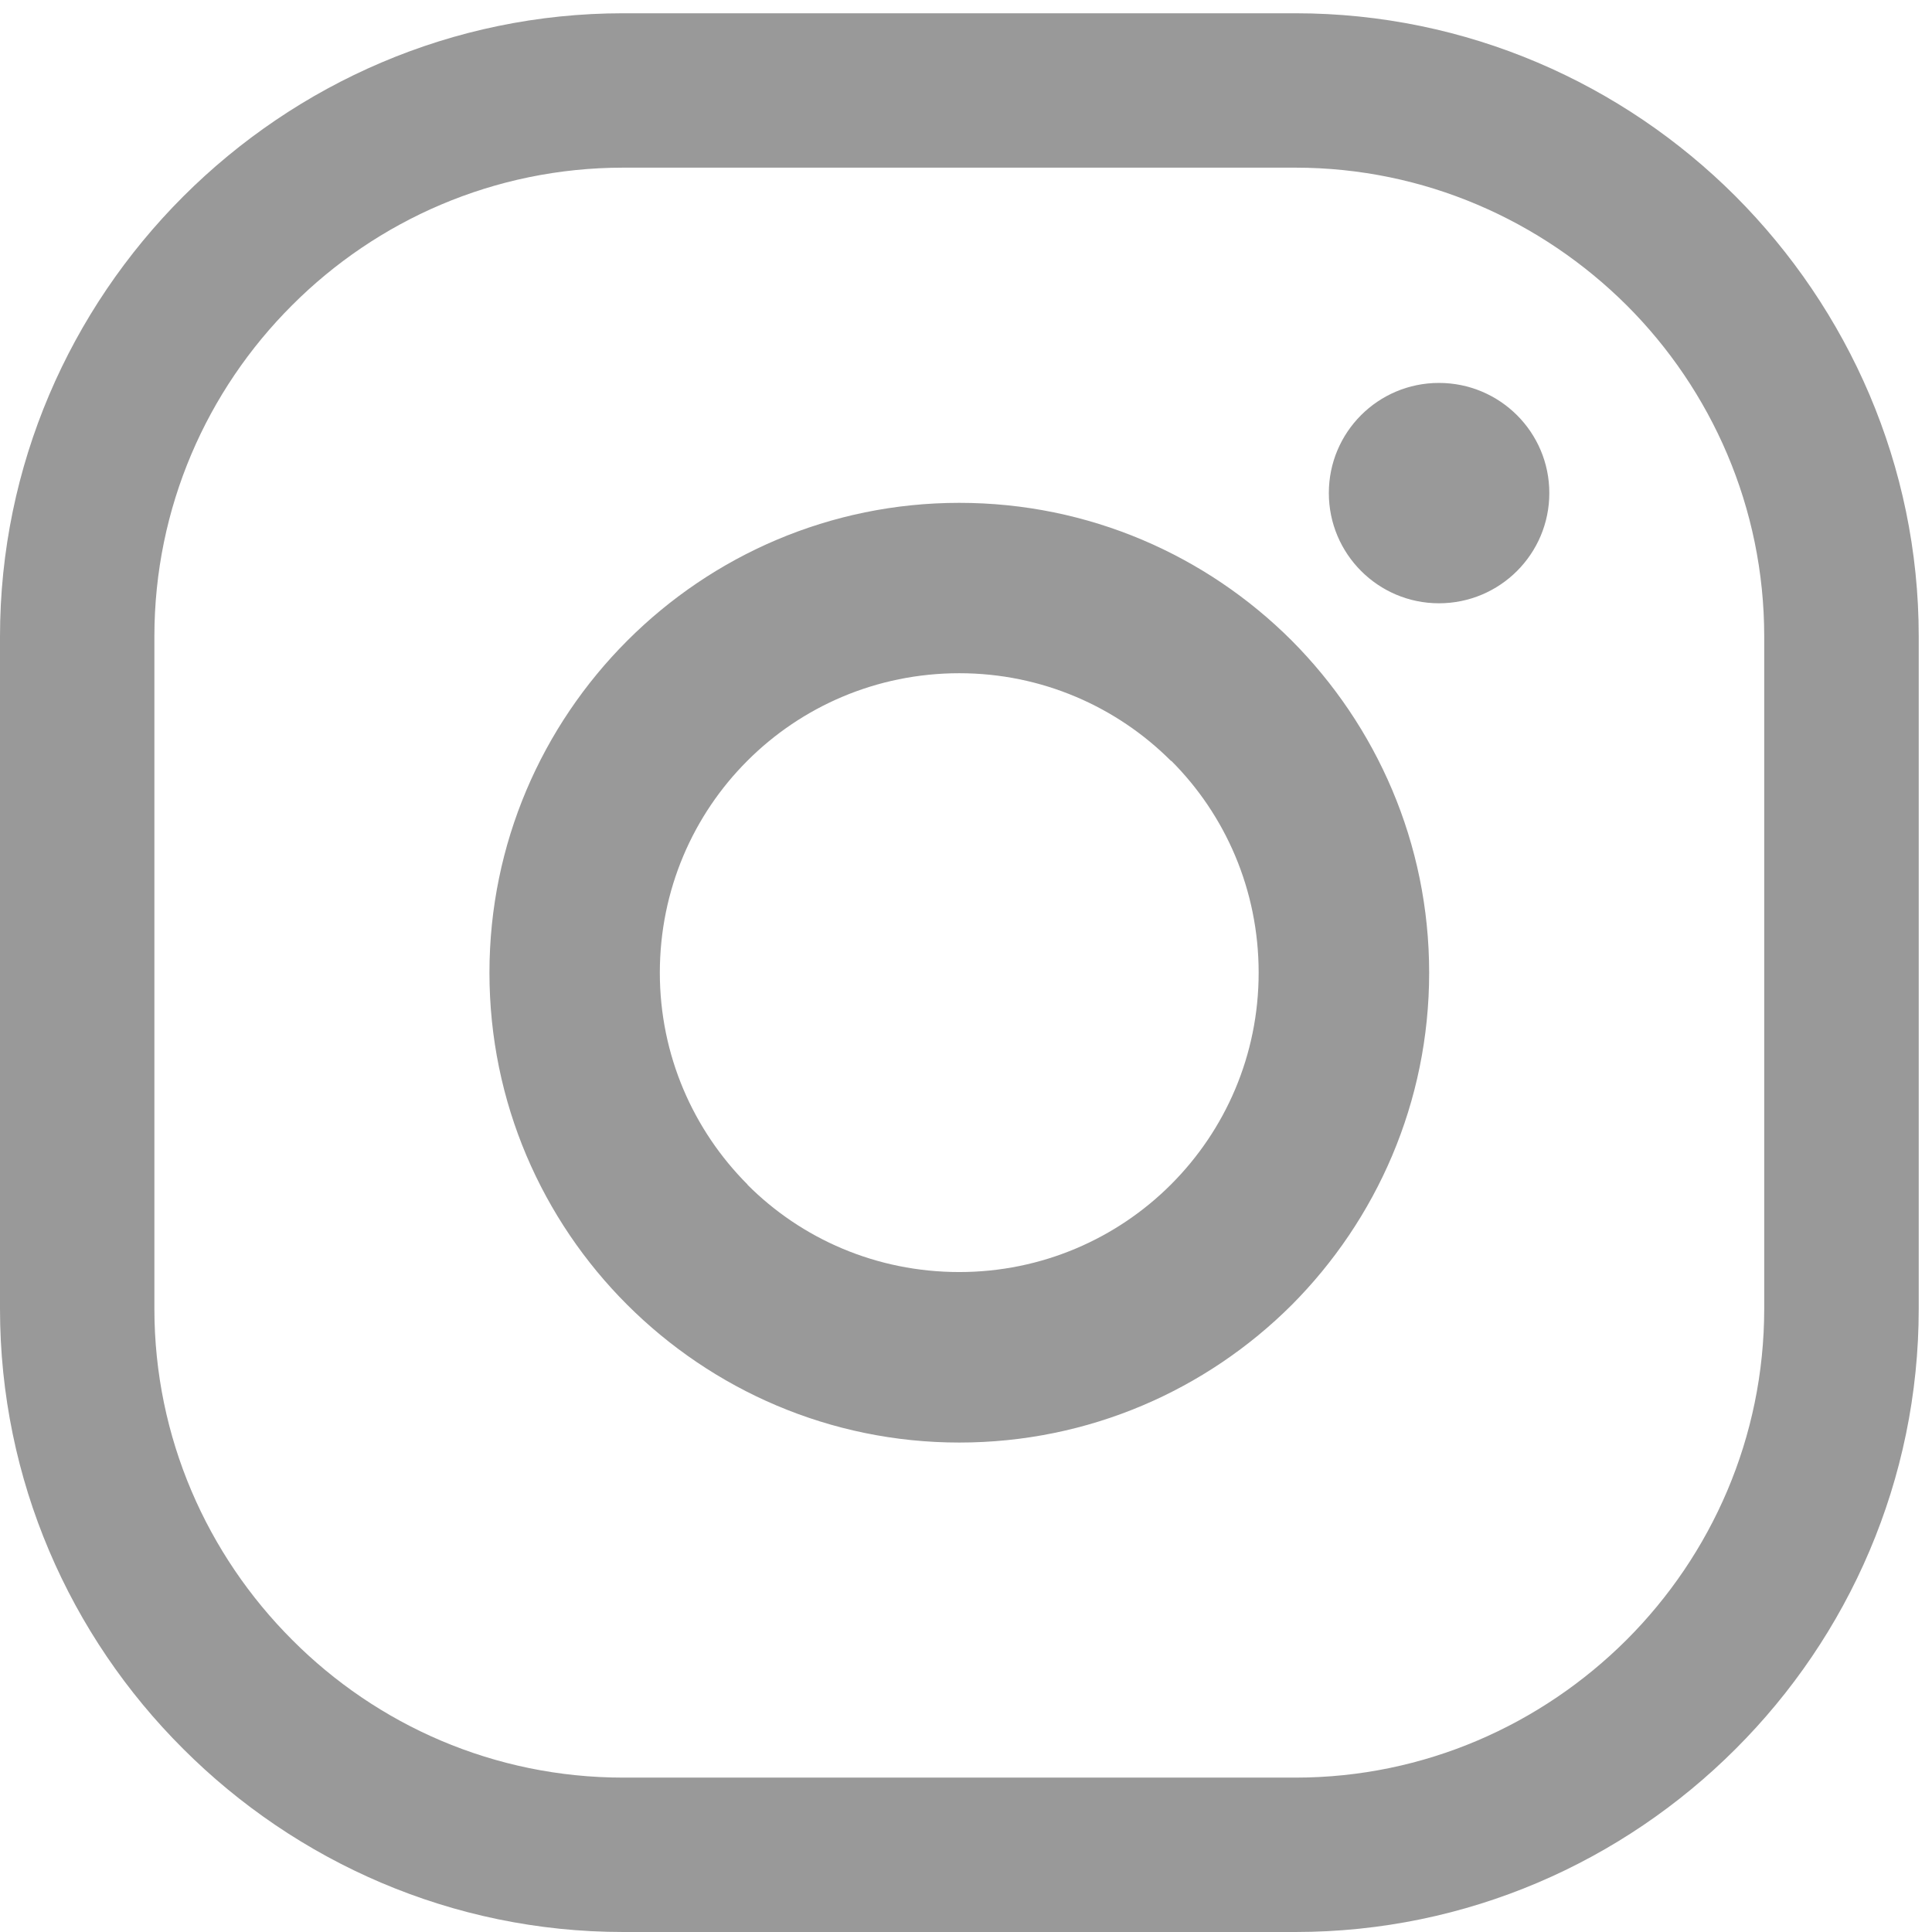
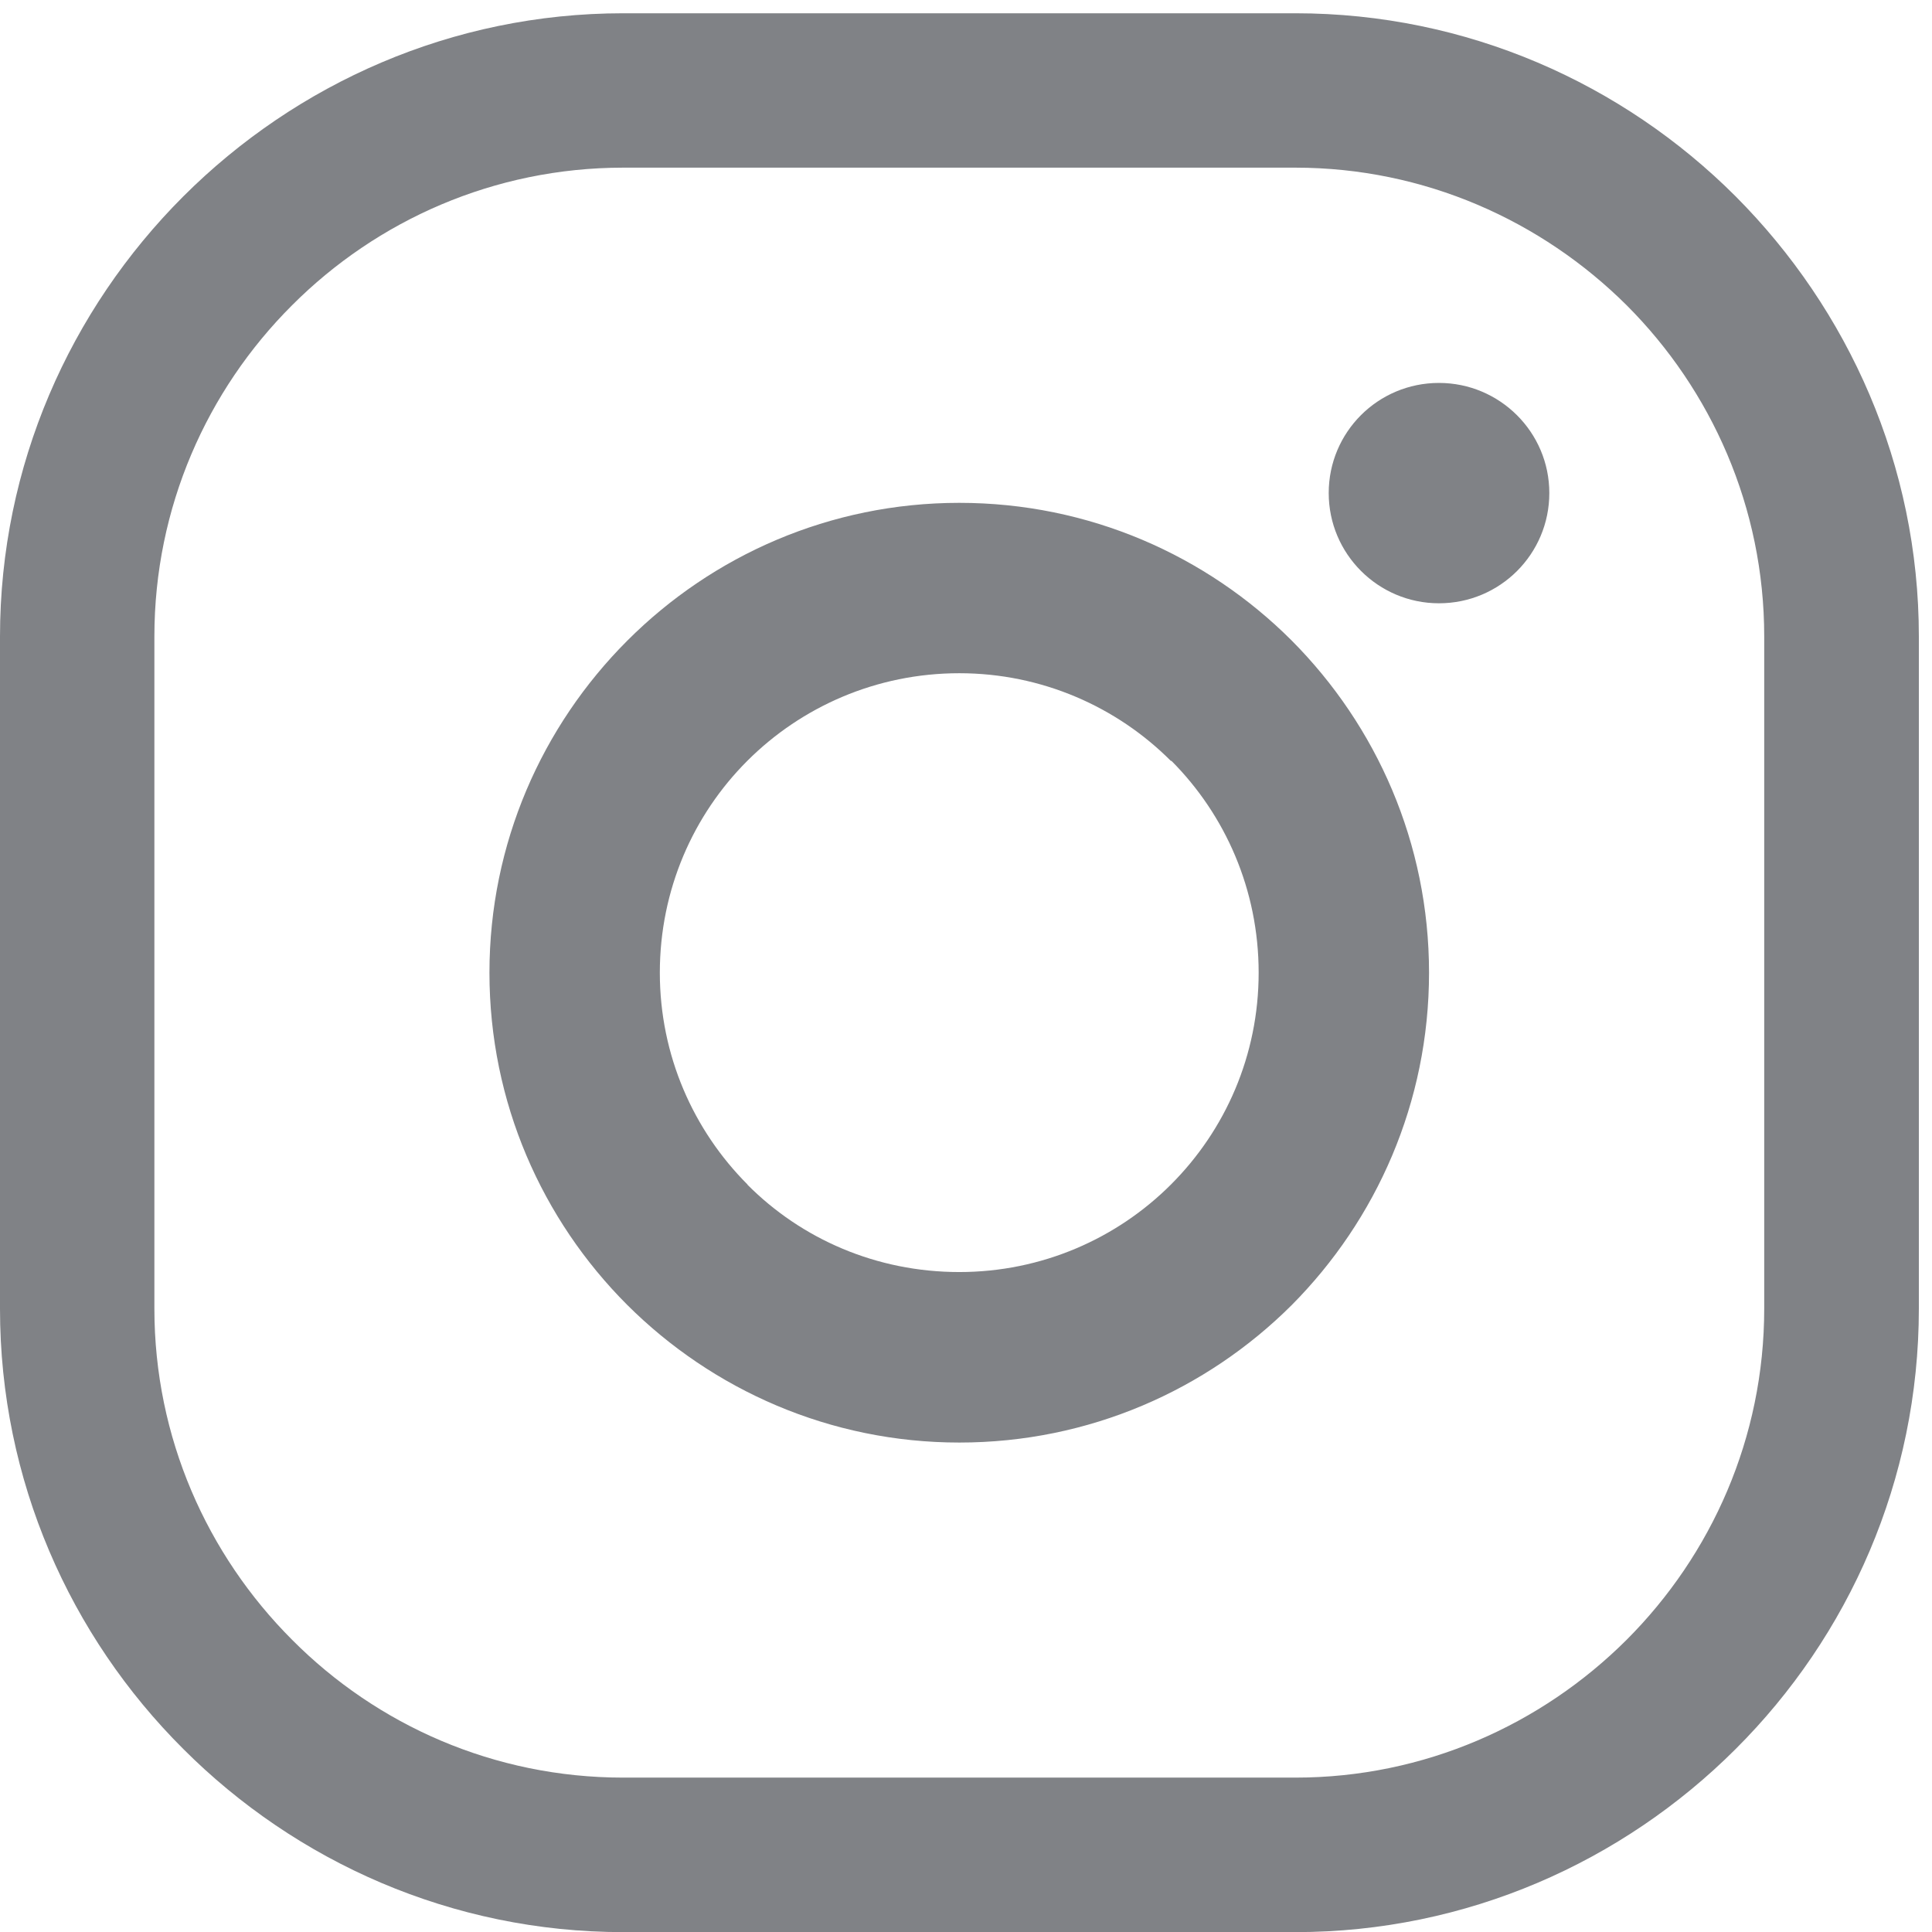
<svg xmlns="http://www.w3.org/2000/svg" version="1.1" id="Layer_1" x="0px" y="0px" width="15.58px" height="15.58px" viewBox="0 0 15.58 15.58" enable-background="new 0 0 15.58 15.58" xml:space="preserve">
-   <path fill="#999999" d="M10.446,1.352h-5.42c-1.041,0-1.987,0.425-2.67,1.109L2.354,2.463c-0.685,0.684-1.109,1.629-1.109,2.67v5.42  c0,1.04,0.425,1.985,1.111,2.671c0.684,0.687,1.629,1.111,2.67,1.111h5.42c1.04,0,1.984-0.426,2.671-1.111  c0.686-0.686,1.11-1.631,1.11-2.671v-5.42c0-1.042-0.425-1.987-1.108-2.67C12.431,1.778,11.486,1.352,10.446,1.352 M9.443,6.136  C9.007,5.7,8.402,5.429,7.736,5.429c-0.669,0-1.273,0.27-1.708,0.705L6.026,6.136C5.591,6.571,5.321,7.175,5.321,7.844  c0,0.667,0.271,1.271,0.707,1.708v0.002c0.435,0.436,1.039,0.704,1.708,0.704c0.666,0,1.271-0.27,1.707-0.706  c0.438-0.438,0.707-1.041,0.707-1.708c0-0.669-0.269-1.273-0.704-1.708H9.443z M7.736,4.055c1.046,0,1.993,0.424,2.68,1.11  c0.685,0.688,1.109,1.635,1.109,2.679c0,1.046-0.425,1.993-1.109,2.68c-0.687,0.685-1.634,1.109-2.68,1.109  c-1.043,0-1.991-0.425-2.678-1.111C4.372,9.837,3.947,8.89,3.947,7.844c0-1.042,0.424-1.989,1.11-2.676L5.06,5.165  C5.746,4.479,6.693,4.055,7.736,4.055z M11.604,3.088c0.491,0,0.89,0.397,0.89,0.888s-0.398,0.889-0.89,0.889  c-0.49,0-0.888-0.398-0.888-0.889S11.113,3.088,11.604,3.088z M5.026,0.107h5.42c1.383,0,2.64,0.566,3.55,1.476  c0.91,0.913,1.477,2.169,1.477,3.55v5.42c0,1.383-0.565,2.641-1.477,3.551c-0.91,0.91-2.167,1.476-3.55,1.476h-5.42  c-1.38,0-2.637-0.565-3.549-1.477C0.565,13.194,0,11.937,0,10.554v-5.42c0-1.38,0.565-2.636,1.476-3.548l0.002-0.002  C2.39,0.673,3.646,0.107,5.026,0.107z" />
+   <path fill="#808286" d="M10.446,1.352h-5.42c-1.041,0-1.987,0.425-2.67,1.109L2.354,2.463c-0.685,0.684-1.109,1.629-1.109,2.67v5.42  c0,1.04,0.425,1.985,1.111,2.671c0.684,0.688,1.629,1.111,2.67,1.111h5.42c1.039,0,1.984-0.426,2.671-1.111  c0.686-0.686,1.11-1.631,1.11-2.671v-5.42c0-1.042-0.426-1.987-1.108-2.67C12.431,1.778,11.485,1.352,10.446,1.352 M9.442,6.136  C9.007,5.7,8.401,5.429,7.736,5.429c-0.669,0-1.273,0.271-1.708,0.705L6.026,6.136C5.591,6.571,5.321,7.175,5.321,7.844  c0,0.667,0.271,1.271,0.707,1.708v0.002c0.435,0.437,1.039,0.704,1.708,0.704c0.666,0,1.271-0.27,1.707-0.706  c0.438-0.438,0.707-1.041,0.707-1.708c0-0.669-0.269-1.272-0.703-1.708H9.442z M7.736,4.055c1.046,0,1.994,0.424,2.68,1.11  c0.685,0.688,1.108,1.635,1.108,2.679c0,1.046-0.424,1.993-1.108,2.681c-0.687,0.685-1.634,1.108-2.68,1.108  c-1.043,0-1.991-0.425-2.678-1.11C4.372,9.837,3.947,8.89,3.947,7.844c0-1.042,0.424-1.989,1.11-2.676L5.06,5.165  C5.746,4.479,6.693,4.055,7.736,4.055z M11.604,3.088c0.49,0,0.89,0.397,0.89,0.888s-0.397,0.889-0.89,0.889  c-0.49,0-0.889-0.398-0.889-0.889S11.112,3.088,11.604,3.088z M5.026,0.107h5.42c1.383,0,2.64,0.566,3.55,1.476  c0.91,0.913,1.478,2.169,1.478,3.55v5.42c0,1.384-0.565,2.642-1.478,3.552c-0.91,0.909-2.167,1.476-3.55,1.476h-5.42  c-1.38,0-2.637-0.565-3.549-1.478C0.565,13.194,0,11.937,0,10.554v-5.42c0-1.38,0.565-2.636,1.476-3.548l0.002-0.002  C2.39,0.673,3.646,0.107,5.026,0.107z" />
</svg>
